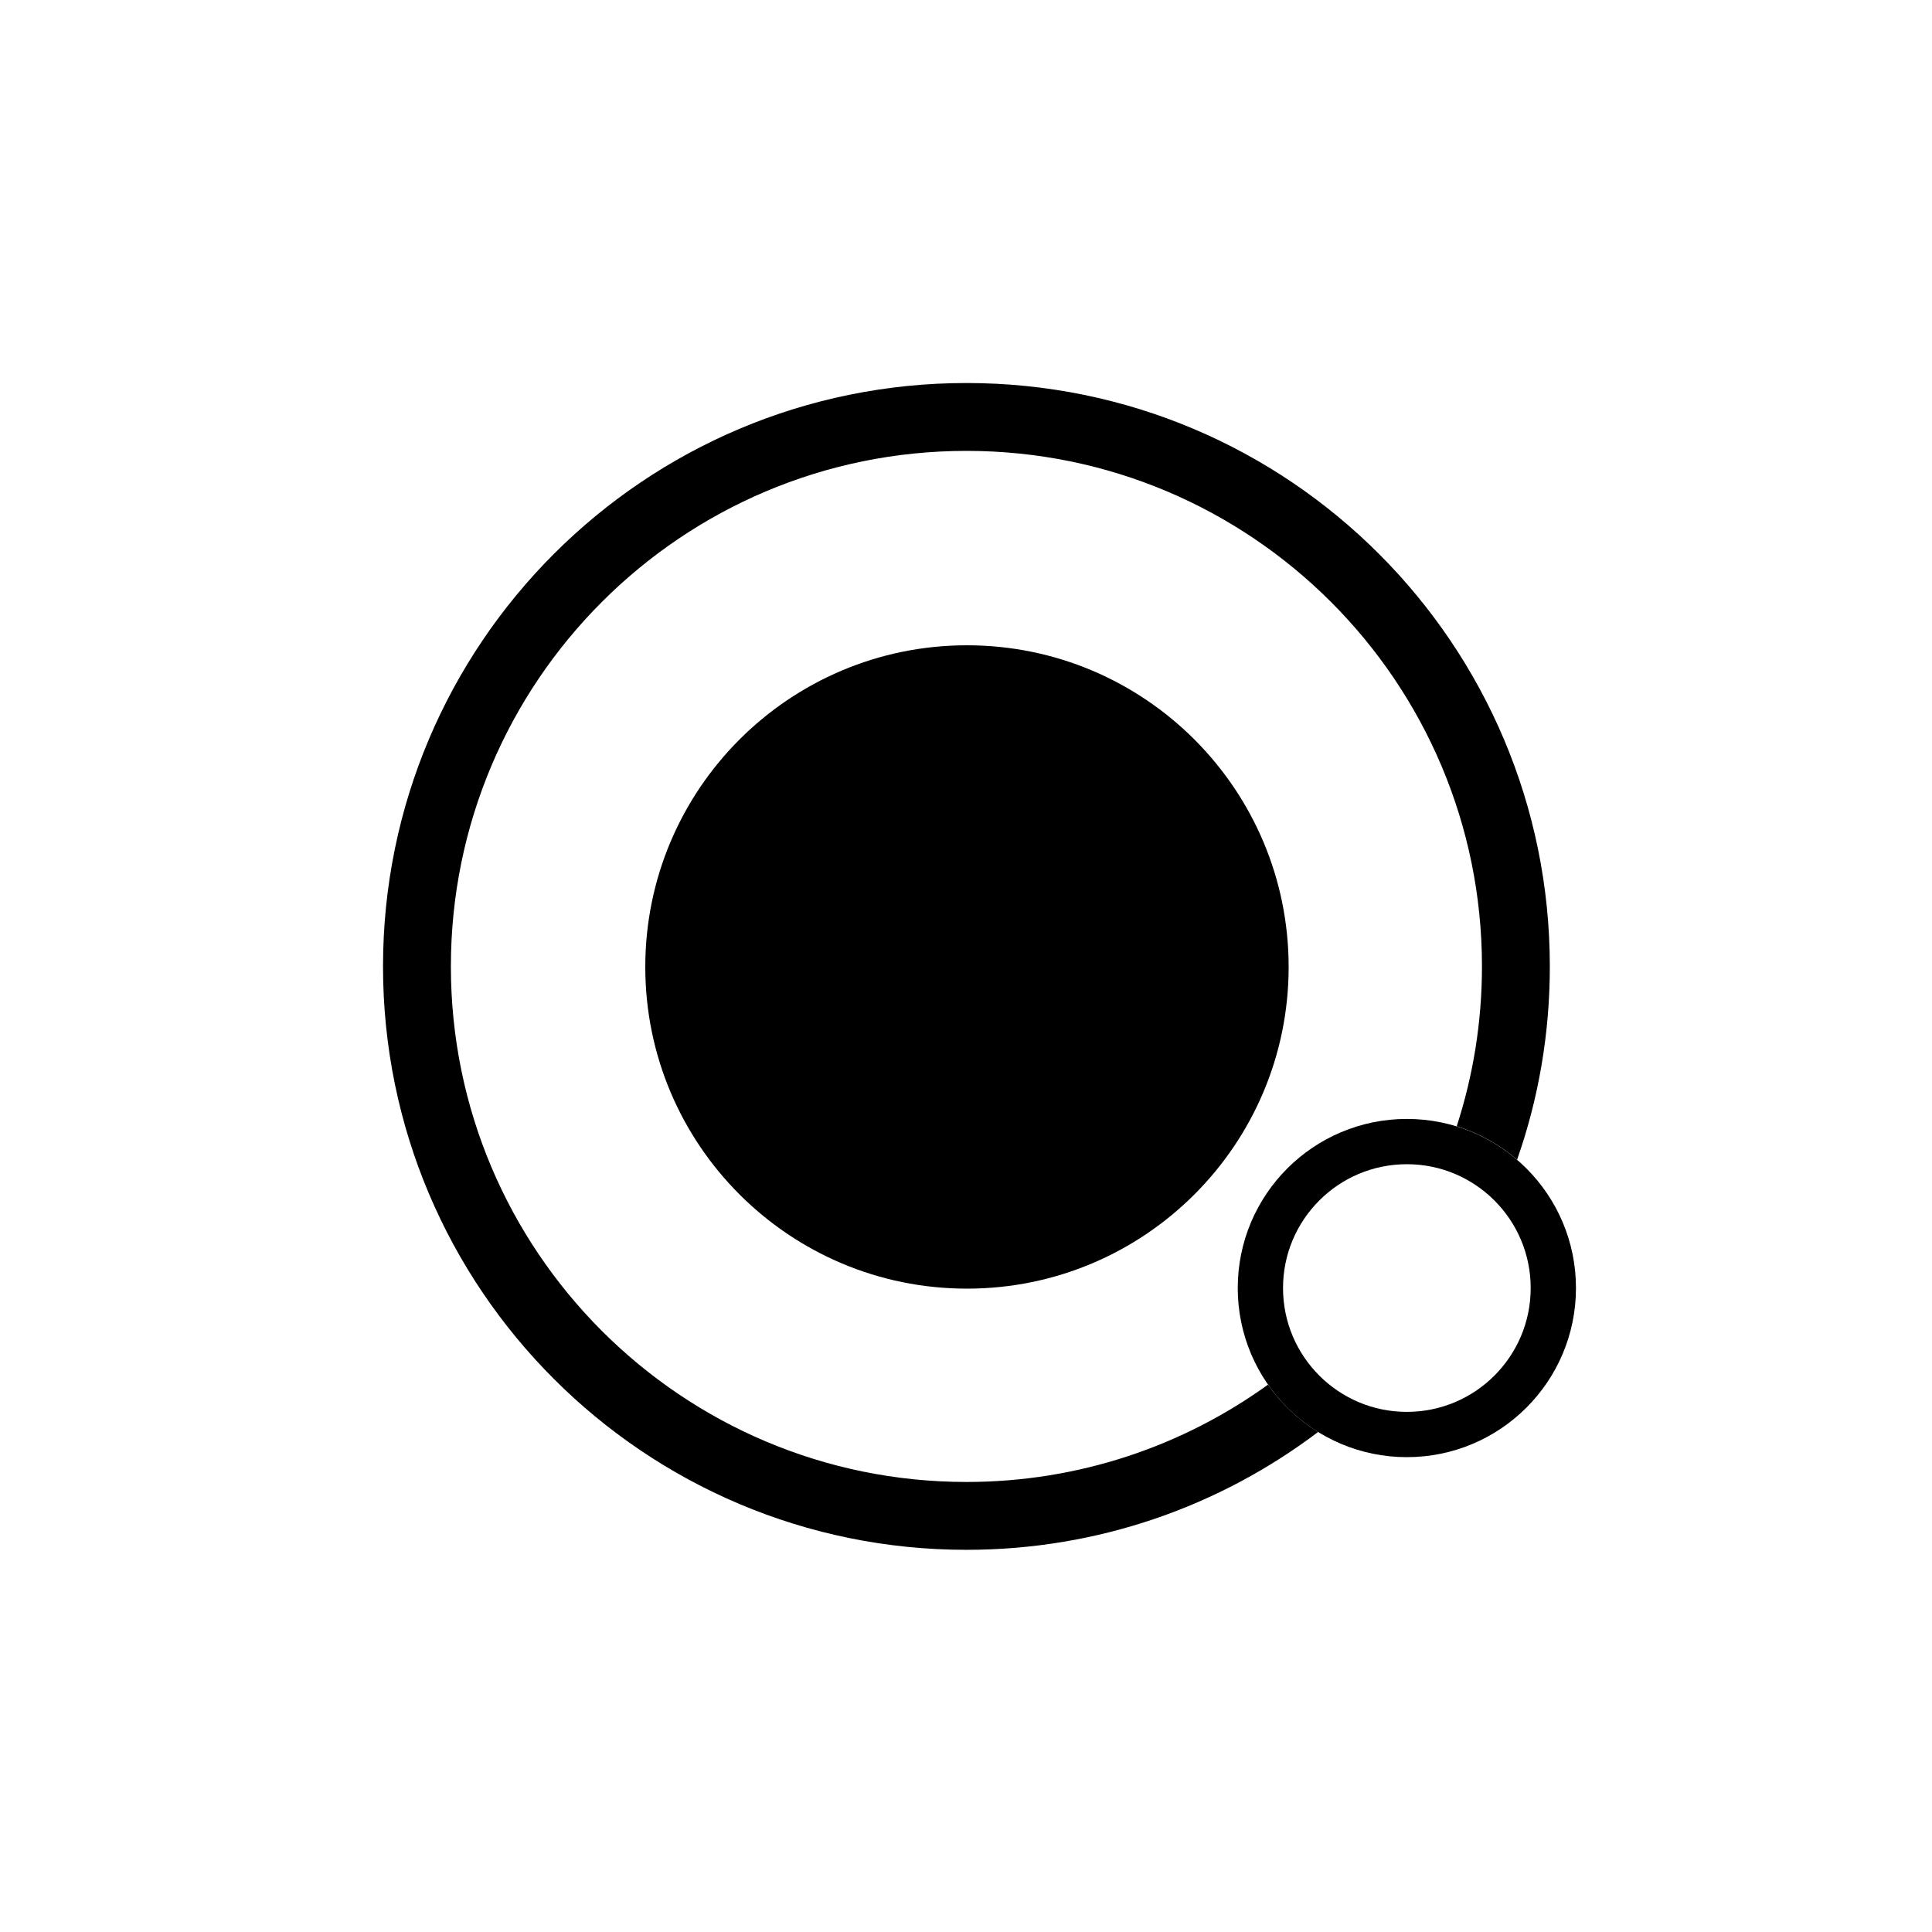
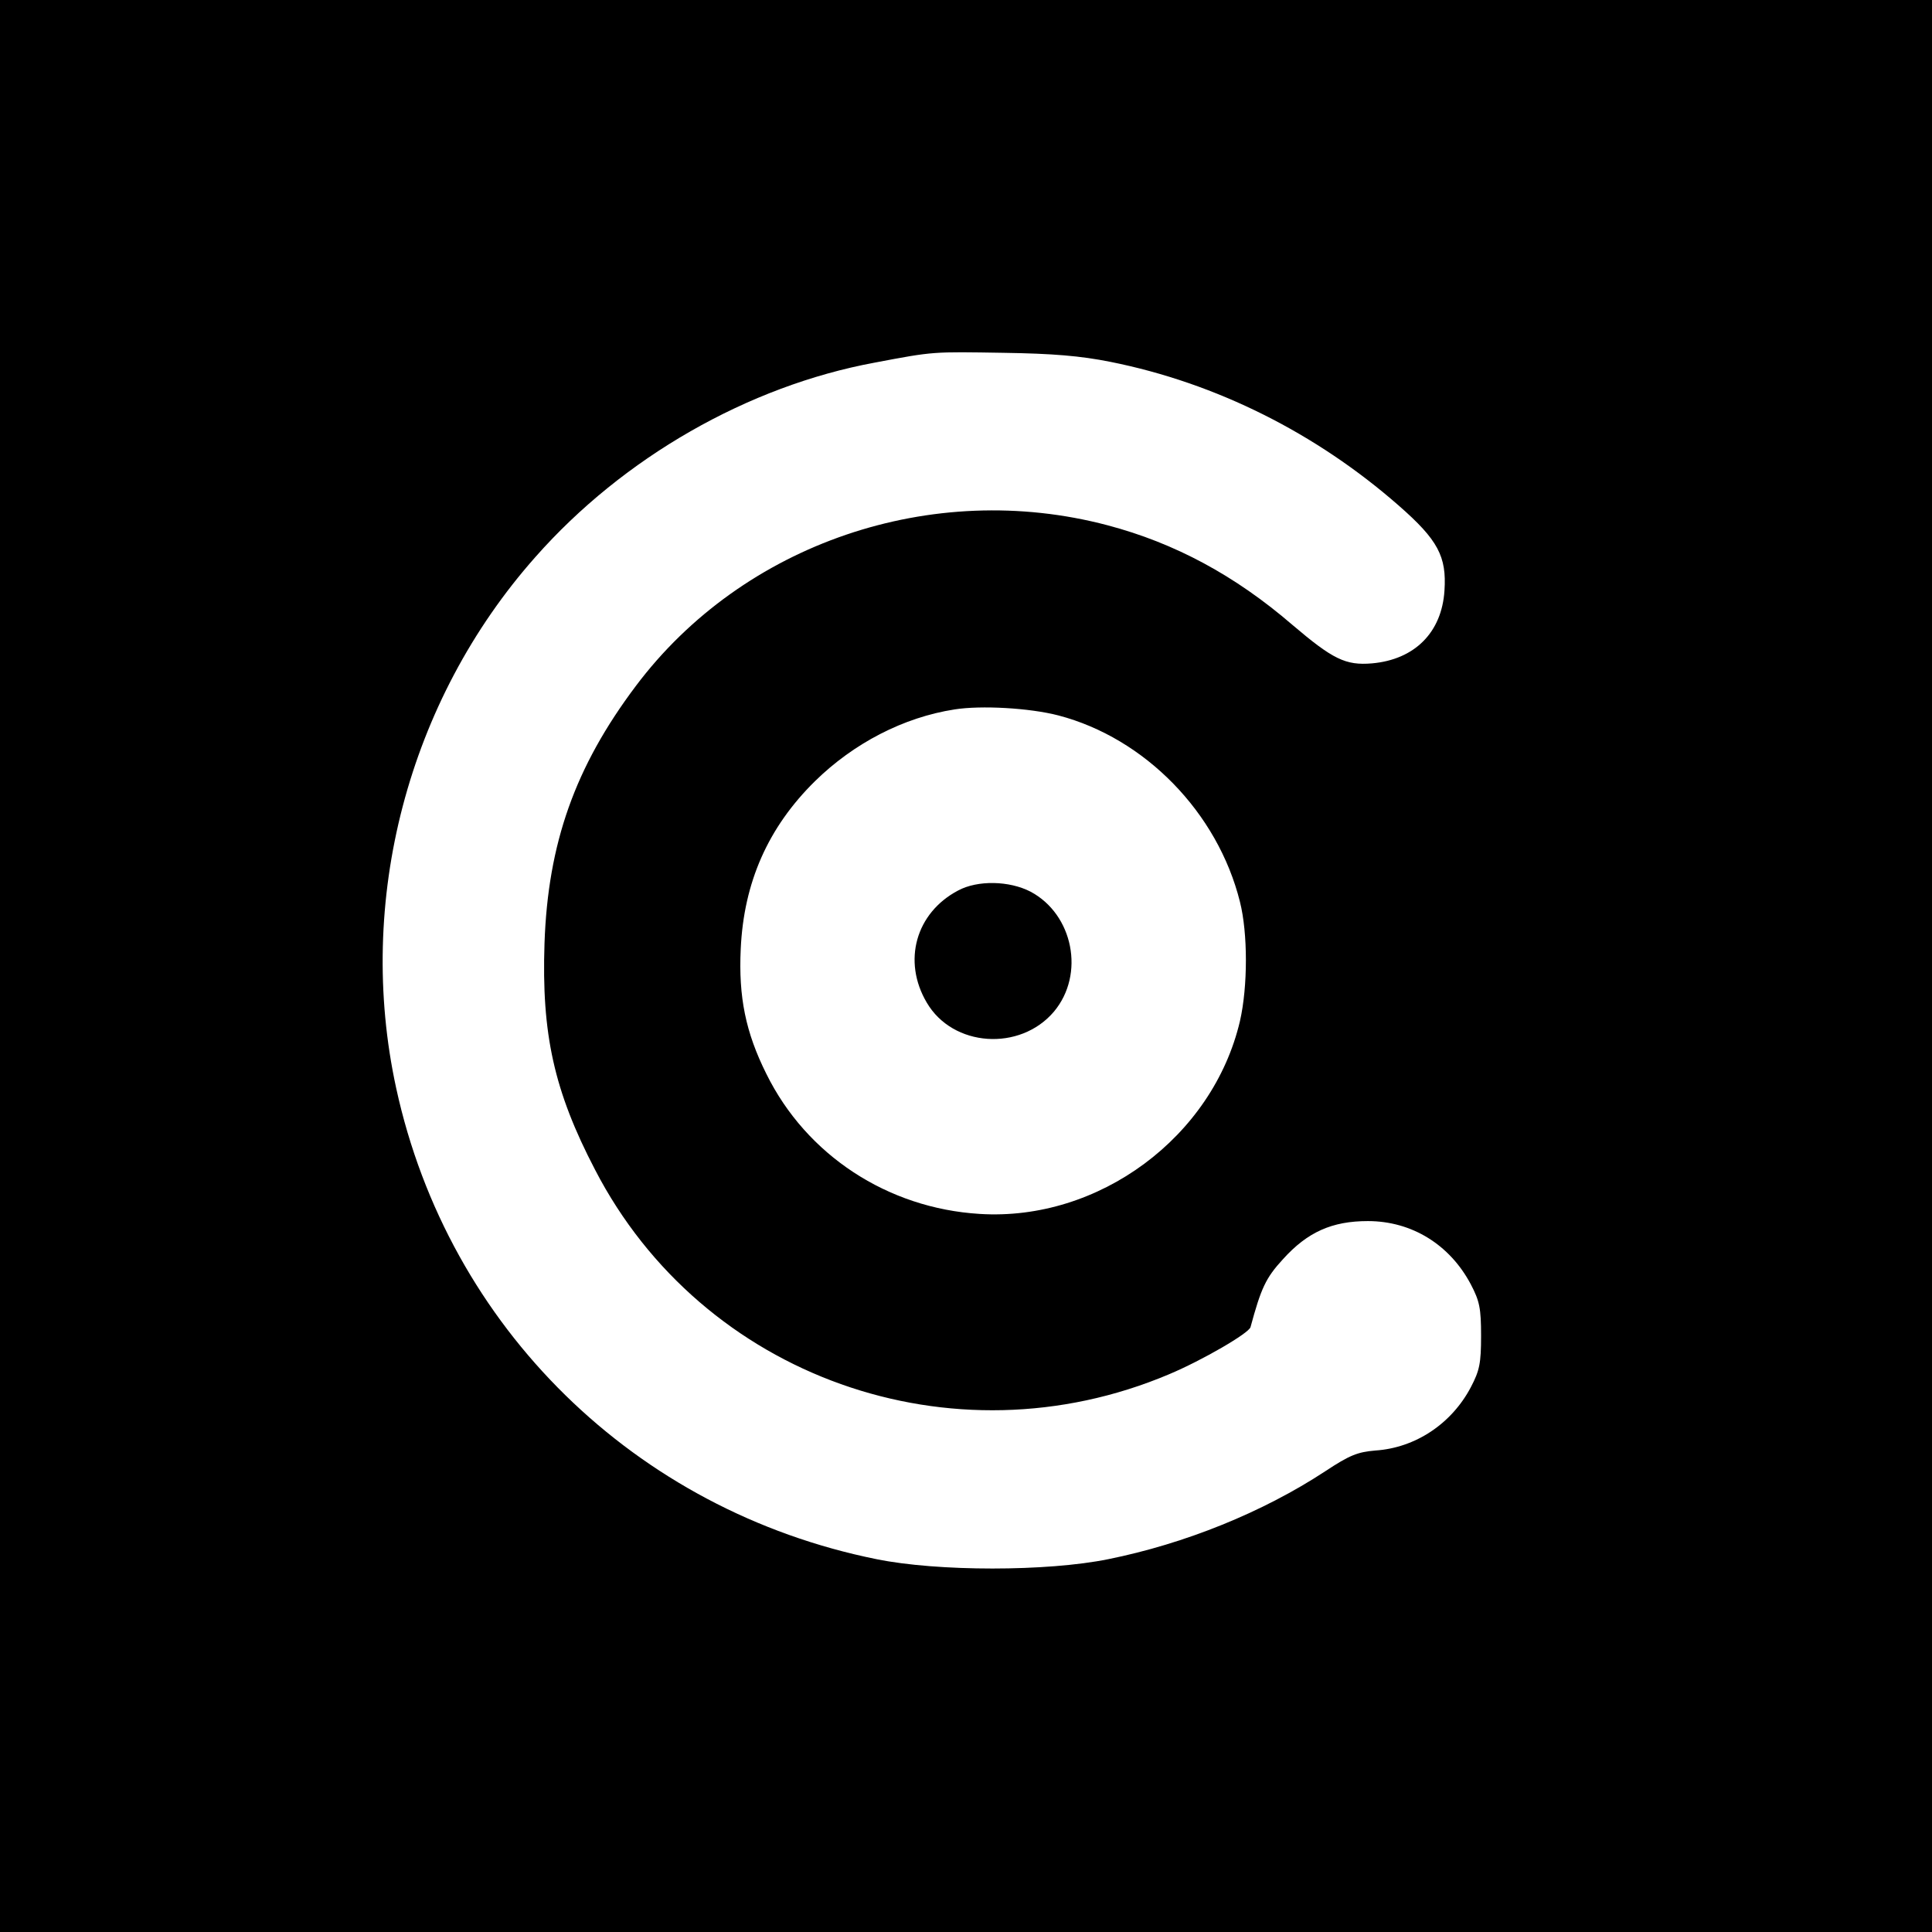
- <svg xmlns="http://www.w3.org/2000/svg" width="16" height="16" viewBox="0 0 16 16" fill="none">
-   <circle cx="8.008" cy="8.008" r="2.664" fill="black" />
-   <path fill-rule="evenodd" clip-rule="evenodd" d="M10.501 11.467C9.799 11.974 8.936 12.273 8.004 12.273C5.646 12.273 3.734 10.361 3.734 8.004C3.734 5.646 5.646 3.734 8.004 3.734C10.361 3.734 12.273 5.646 12.273 8.004C12.273 8.466 12.199 8.911 12.064 9.327C12.25 9.385 12.42 9.48 12.564 9.604C12.74 9.103 12.835 8.565 12.835 8.004C12.835 5.335 10.672 3.172 8.004 3.172C5.335 3.172 3.172 5.335 3.172 8.004C3.172 10.672 5.335 12.835 8.004 12.835C9.097 12.835 10.106 12.472 10.916 11.859C10.752 11.758 10.611 11.624 10.501 11.467Z" fill="black" />
-   <circle cx="11.651" cy="10.667" r="1.213" stroke="black" stroke-width="0.375" />
+ <svg xmlns="http://www.w3.org/2000/svg" version="1.0" width="512pt" height="512pt" viewBox="0 0 512 512" preserveAspectRatio="xMidYMid meet">
+   <g transform="translate(0,512) scale(0.1,-0.1)" fill="#000000" stroke="none">
+     <path d="M0 2560 l0 -2560 2560 0 2560 0 0 2560 0 2560 -2560 0 -2560 0 0 -2560z m2943 1601 c280 -56 545 -189 764 -381 104 -91 127 -135 121 -225 -7 -111 -79 -183 -192 -193 -70 -6 -104 11 -211 102 -152 131 -312 217 -490 264 -465 123 -966 -48 -1250 -426 -161 -214 -233 -417 -242 -682 -8 -240 25 -391 134 -600 284 -549 946 -785 1521 -542 88 37 212 109 216 125 28 103 40 130 86 180 65 72 130 101 225 101 116 0 217 -62 273 -168 23 -44 27 -63 27 -136 0 -73 -4 -92 -27 -136 -51 -97 -147 -161 -253 -168 -47 -4 -68 -12 -133 -55 -166 -109 -372 -192 -575 -233 -162 -33 -452 -33 -614 0 -640 129 -1135 614 -1273 1248 -108 496 31 1027 369 1408 233 264 564 453 899 515 158 30 153 29 342 26 130 -2 203 -8 283 -24z m-138 -937 c229 -60 422 -257 481 -494 21 -83 21 -224 0 -316 -72 -307 -374 -531 -690 -511 -244 15 -459 156 -565 371 -55 110 -74 204 -68 331 8 176 72 322 197 445 102 100 234 169 370 190 70 11 198 4 275 -16z" />
+     <path d="M2539 2760 c-112 -59 -148 -187 -83 -297 69 -118 247 -130 337 -24 83 99 51 258 -62 318 -56 29 -140 31 -192 3z" />
+   </g>
</svg>
